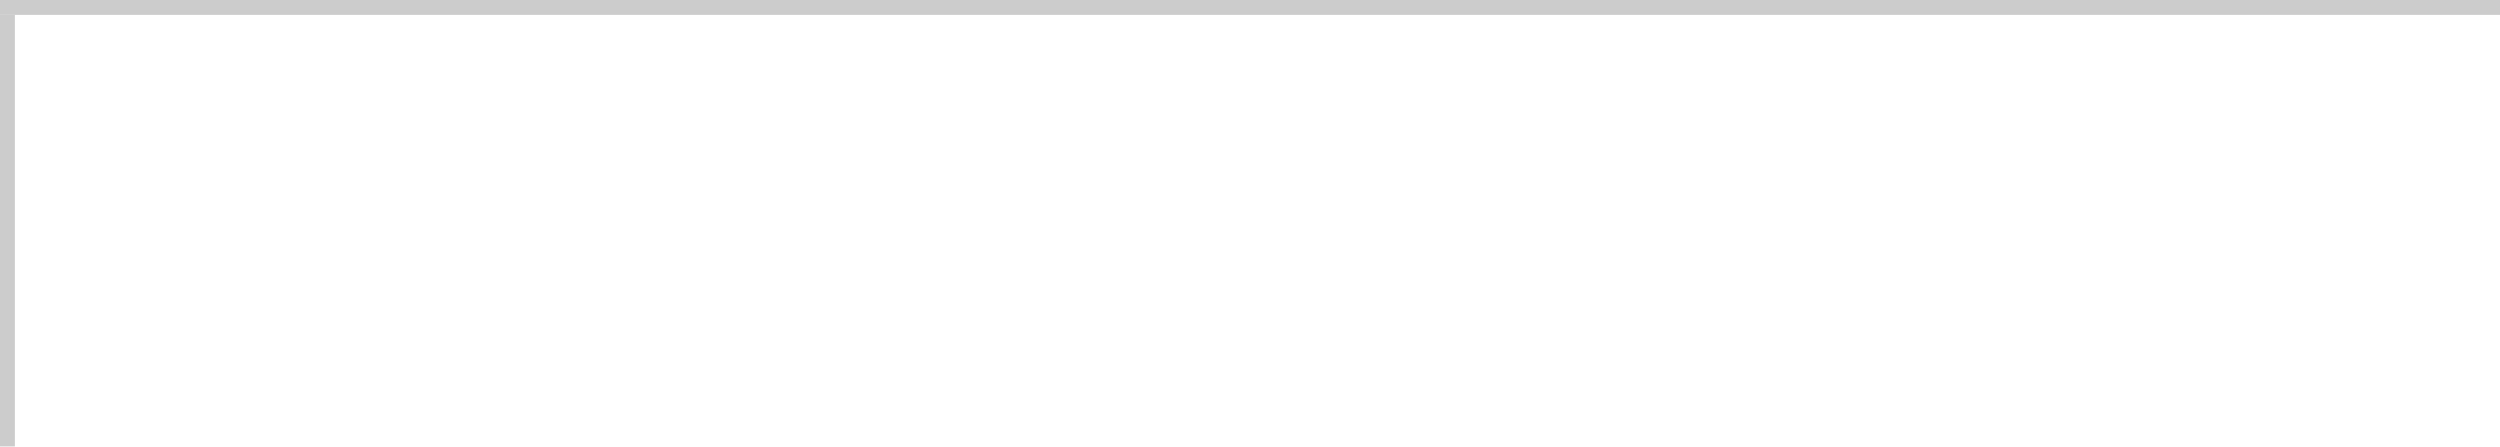
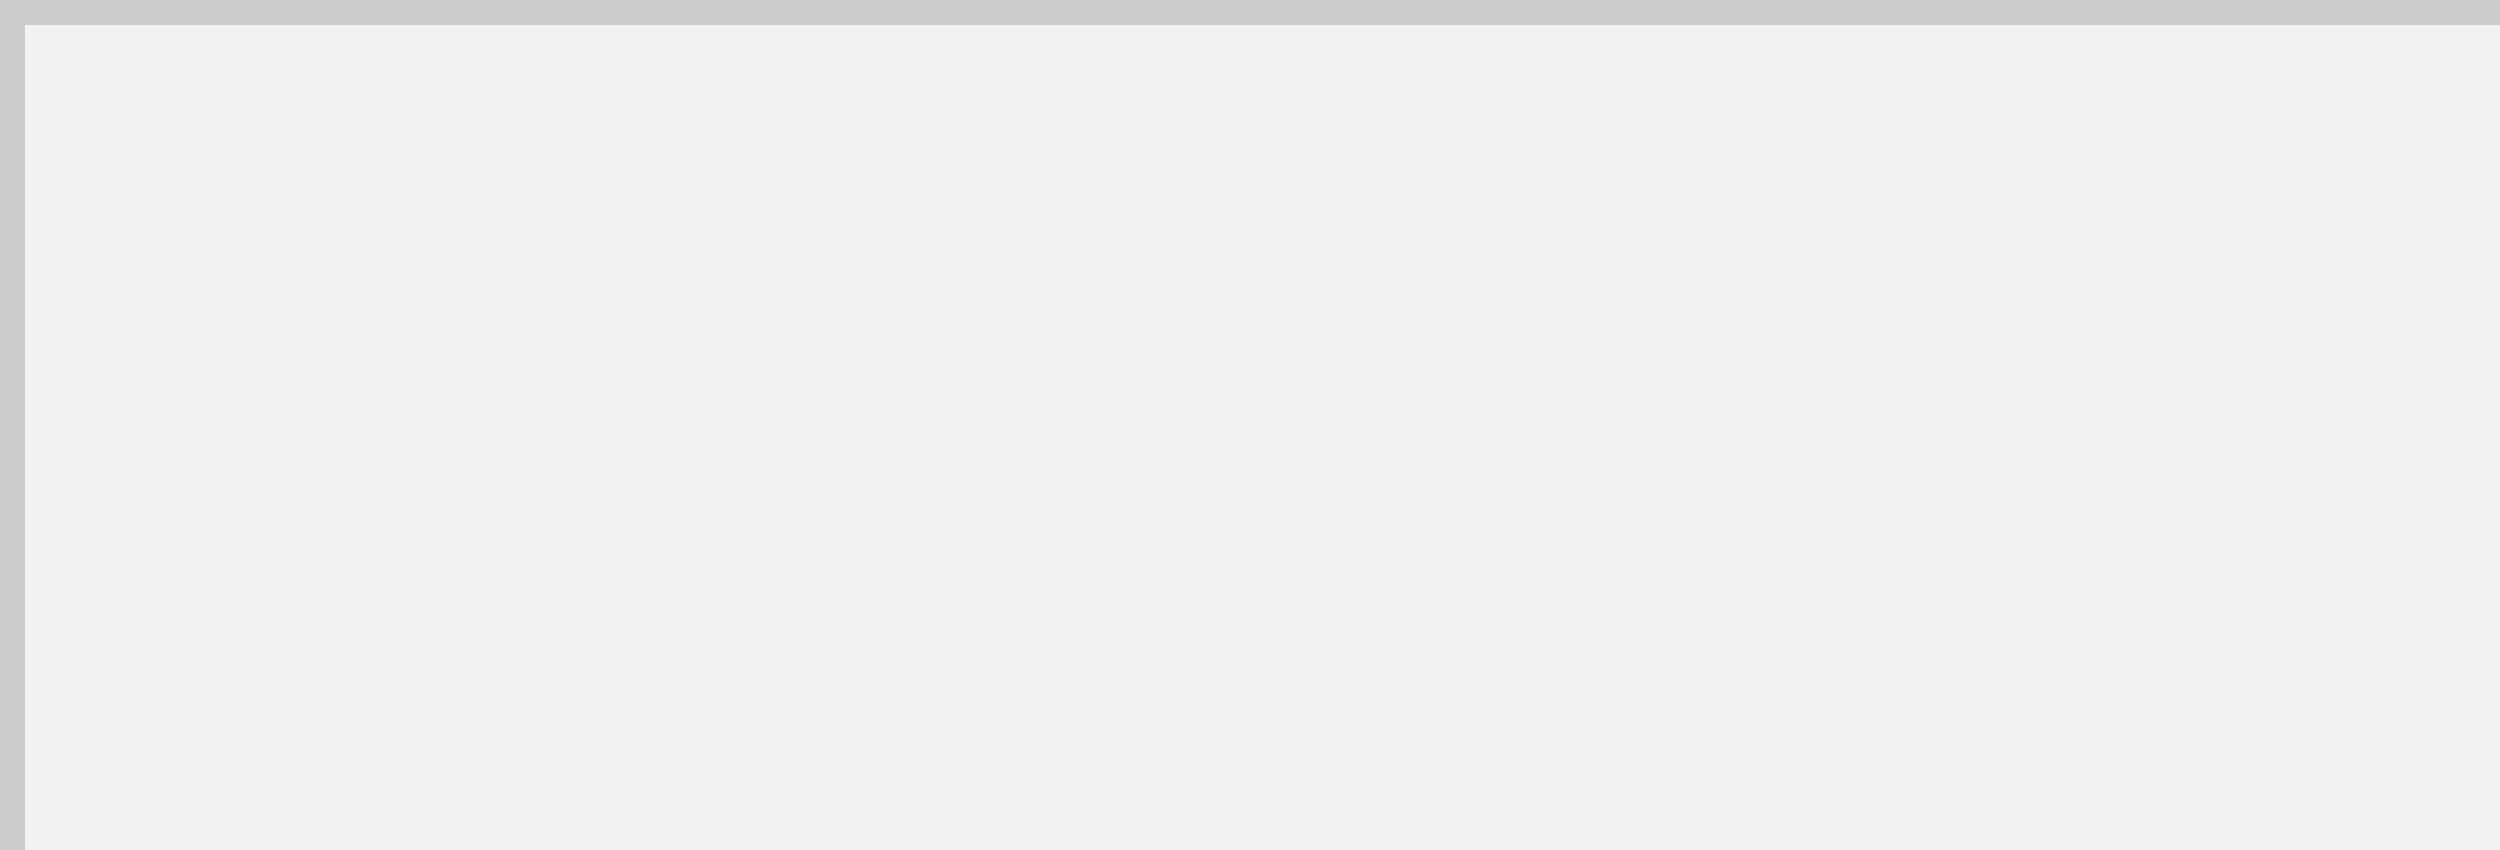
- <svg xmlns="http://www.w3.org/2000/svg" version="1.1" width="168px" height="30px" viewBox="350 297 168 30">
-   <path d="M 1 1  L 168 1  L 168 30  L 1 30  L 1 1  Z " fill-rule="nonzero" fill="rgba(255, 255, 255, 1)" stroke="none" transform="matrix(1 0 0 1 350 297 )" class="fill" />
-   <path d="M 0.5 1  L 0.5 30  " stroke-width="1" stroke-dasharray="0" stroke="rgba(204, 204, 204, 1)" fill="none" transform="matrix(1 0 0 1 350 297 )" class="stroke" />
-   <path d="M 0 0.5  L 168 0.5  " stroke-width="1" stroke-dasharray="0" stroke="rgba(204, 204, 204, 1)" fill="none" transform="matrix(1 0 0 1 350 297 )" class="stroke" />
+ <svg xmlns="http://www.w3.org/2000/svg" version="1.1" width="100px" height="34px" viewBox="200 64 100 34">
+   <path d="M 1 1  L 100 1  L 100 34  L 1 34  L 1 1  Z " fill-rule="nonzero" fill="rgba(242, 242, 242, 1)" stroke="none" transform="matrix(1 0 0 1 200 64 )" class="fill" />
+   <path d="M 0.5 1  L 0.5 34  " stroke-width="1" stroke-dasharray="0" stroke="rgba(204, 204, 204, 1)" fill="none" transform="matrix(1 0 0 1 200 64 )" class="stroke" />
+   <path d="M 0 0.5  L 100 0.5  " stroke-width="1" stroke-dasharray="0" stroke="rgba(204, 204, 204, 1)" fill="none" transform="matrix(1 0 0 1 200 64 )" class="stroke" />
</svg>
